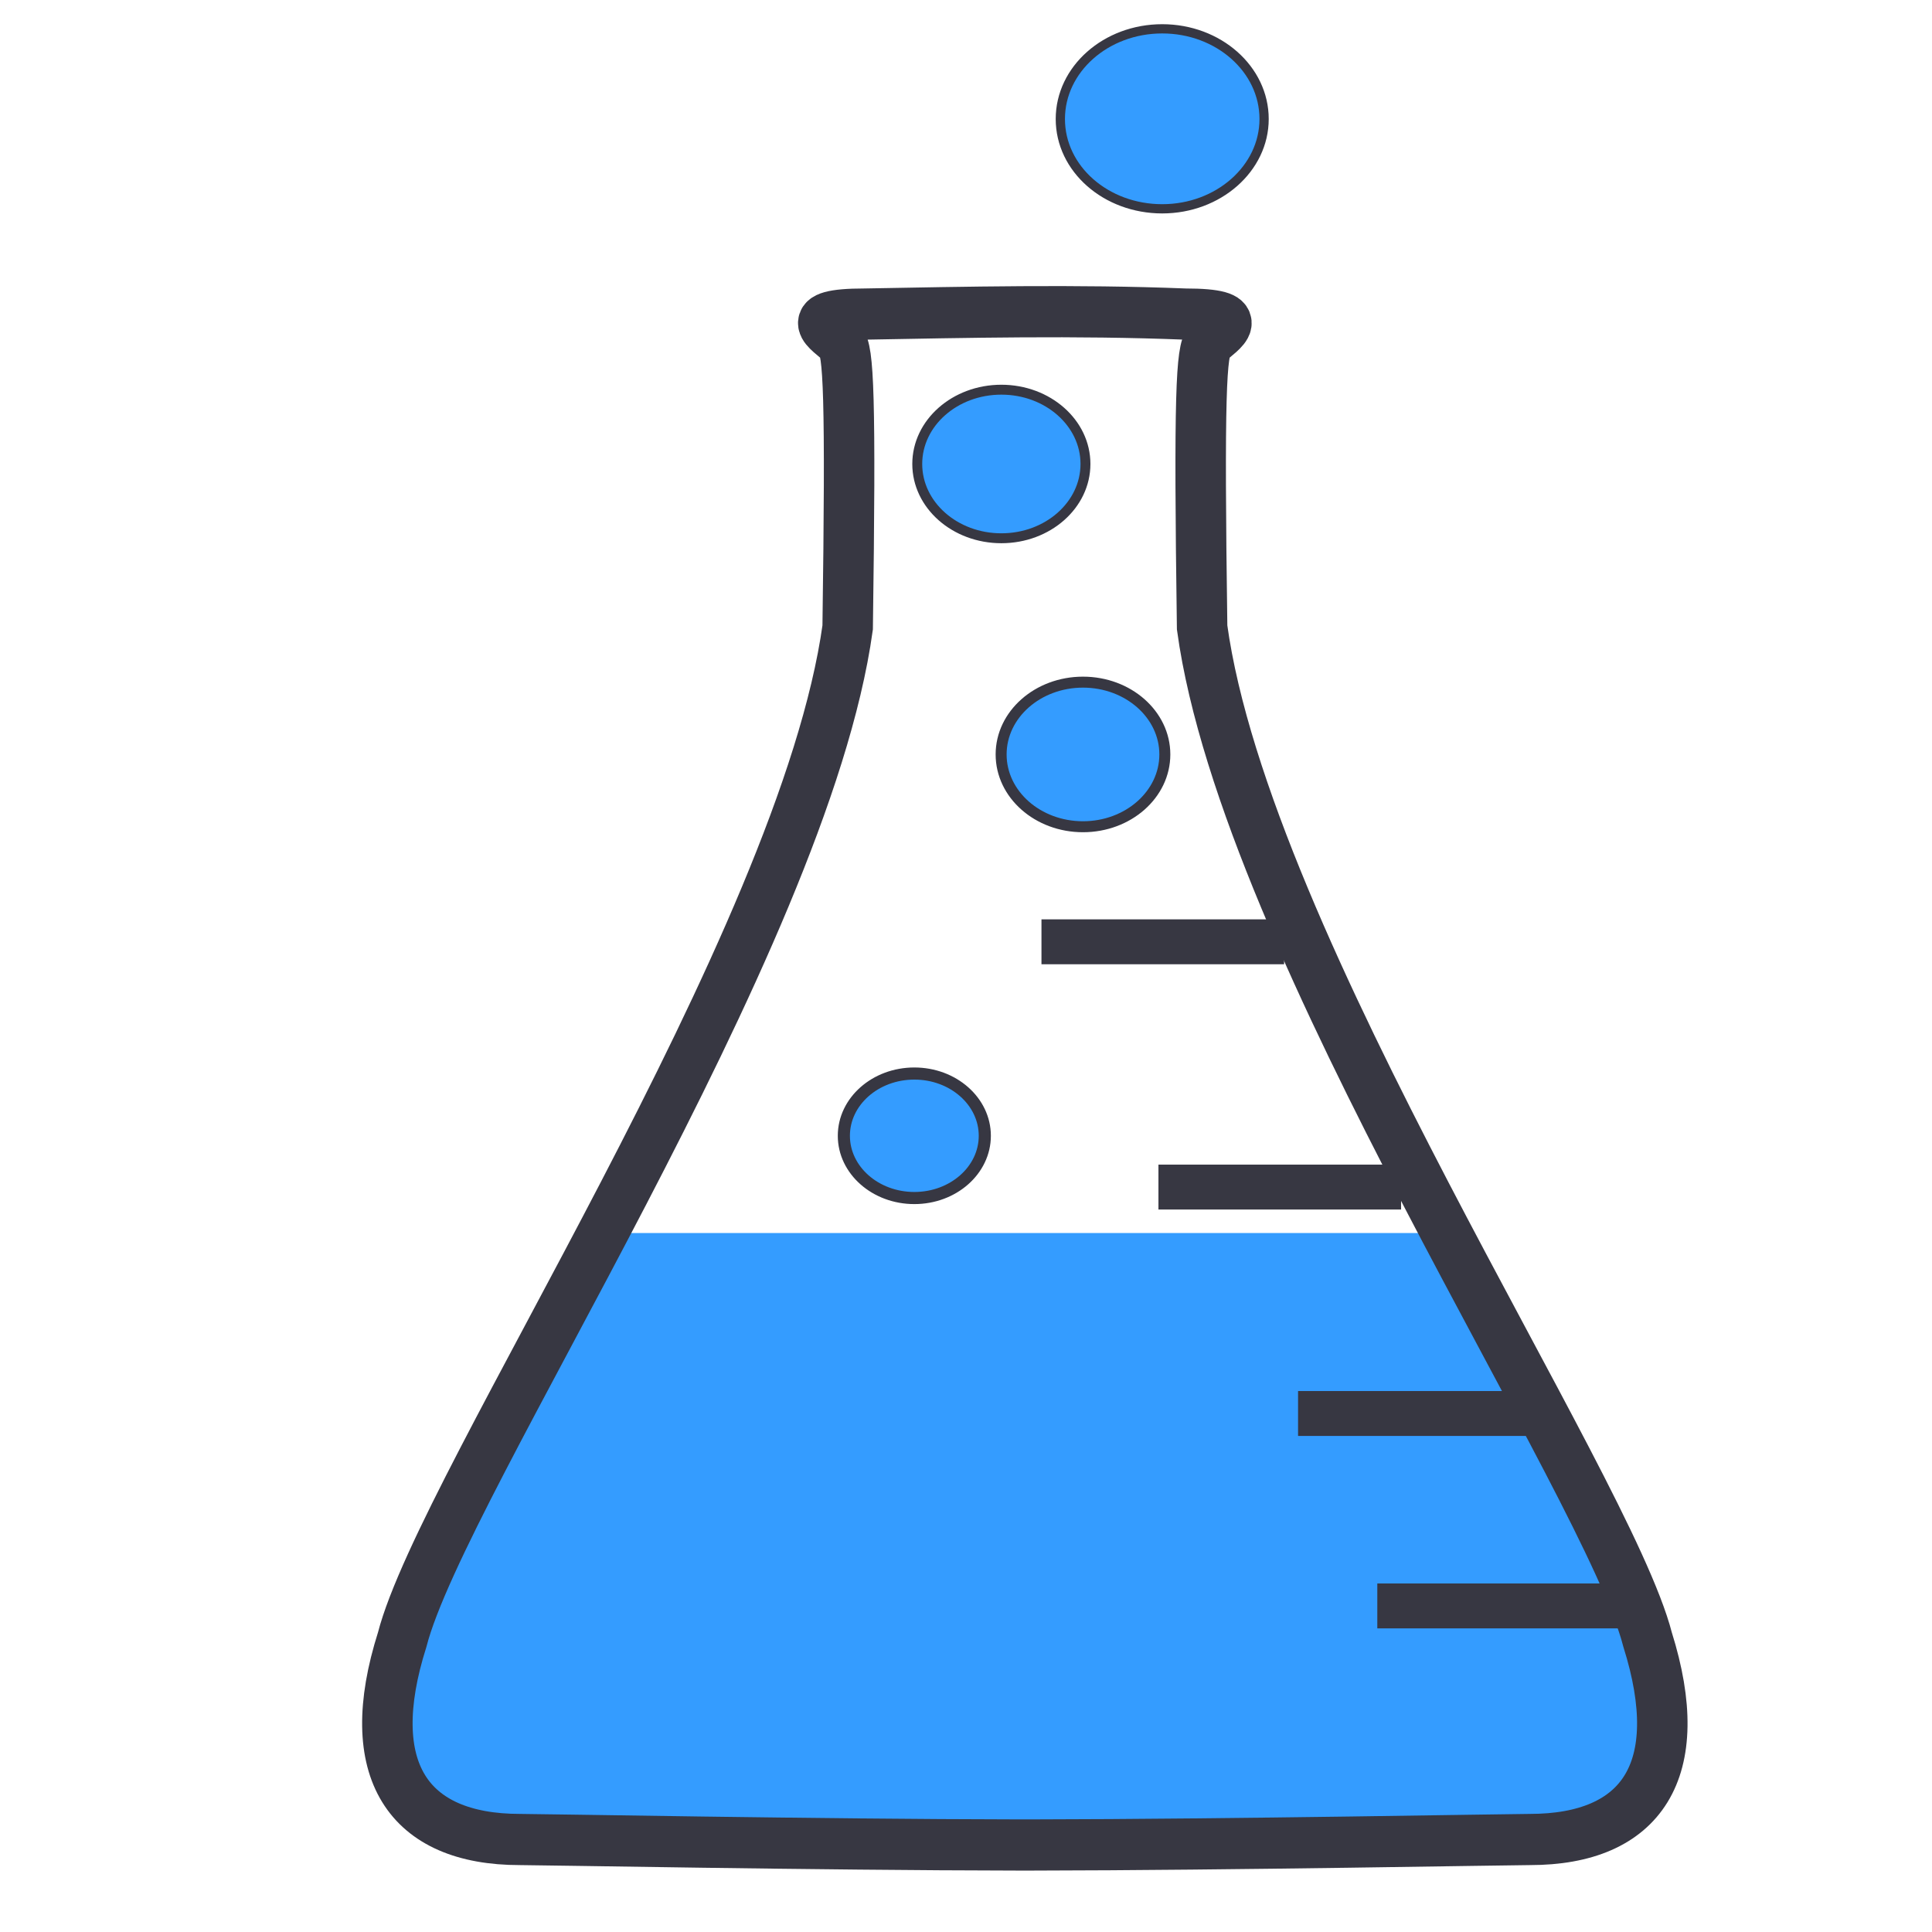
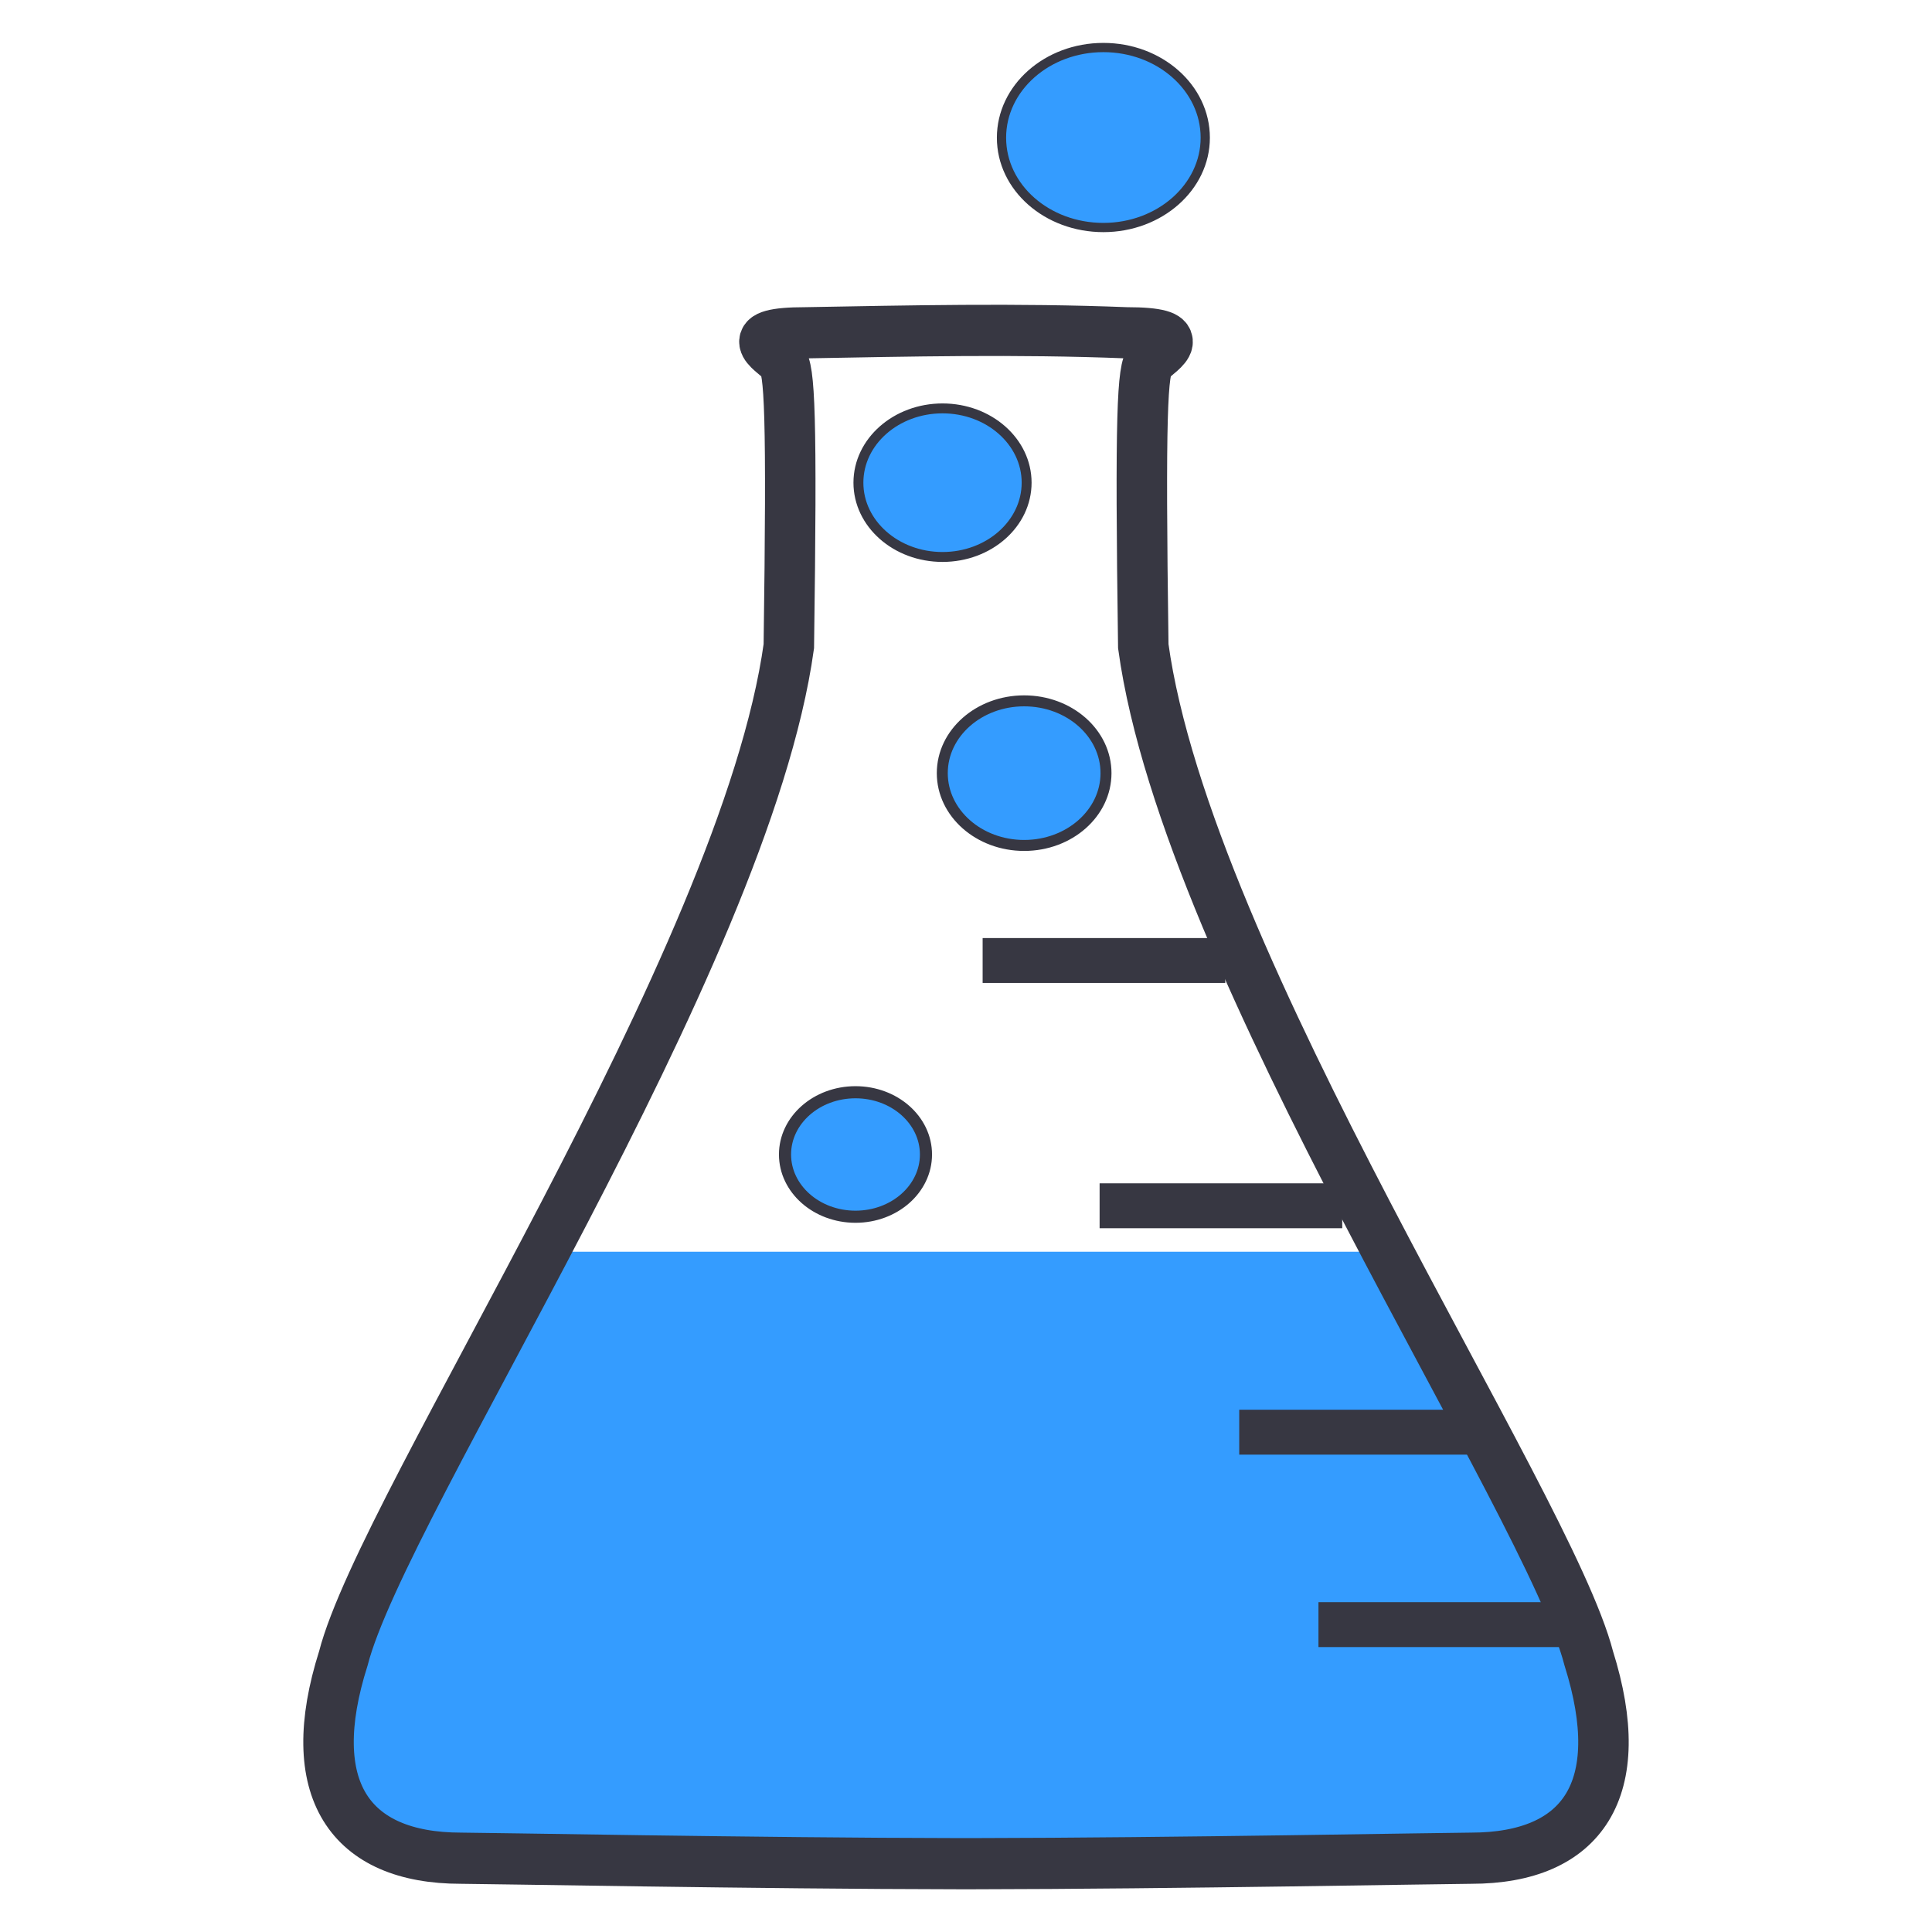
- <svg xmlns="http://www.w3.org/2000/svg" height="512" width="512" version="1.1">
+ <svg xmlns="http://www.w3.org/2000/svg" version="1.1" viewBox="0 0 48 48">
  <defs>
    <clipPath id="clipPath5940" clipPathUnits="userSpaceOnUse">
      <path d="m-38.8-91c-10.8,0-5.76,2.66-3.86,4.46,1.27,1.2,1.65,8.46,1.12,45.7-7.11,50.5-65.8,137-72.3,162-6.73,20.9,0.954,32,19.1,32,3.63,0,48.5,0.834,80.7,0.876,0.824,0.001,1.73,0,2.53,0,32.3-0.041,77.1-0.876,80.7-0.876,18.1,0,25.8-11,19.1-32-6.3-25-64.9-111-72.1-162-0.529-37.2-0.159-44.5,1.12-45.7,1.9-1.8,6.9-4.46-3.88-4.46-17.7-0.694-35.6-0.289-52,0z" fill-opacity="0.129" stroke="url(#linearGradient5944)" fill="#000" />
    </clipPath>
  </defs>
-   <g transform="translate(0,-540.3622)">
+   <g transform="matrix(0.09375,0,0,0.09375,-1.461817,-50.19425)">
    <rect clip-path="url(#clipPath5940)" transform="matrix(1.634086,0,0,1.588493,291.9539,784.8436)" height="111" width="332" y="51.8" x="-180" fill="#349cff" />
    <g transform="matrix(1.632777,0,0,1.6557,616.083,1017.65)" stroke="#373742" stroke-dasharray="none" stroke-miterlimit="4" stroke-width="8.193" fill="none">
      <path d="m-237-238c-10.8,0-5.76,2.66-3.86,4.46,1.27,1.2,1.65,8.46,1.12,45.7-7.11,50.5-65.8,137-72.3,162-6.73,20.9,0.954,32,19.1,32,3.63,0,48.5,0.834,80.7,0.876,0.824,0.001,1.73,0,2.53,0,32.3-0.041,77.1-0.876,80.7-0.876,18.1,0,25.8-11,19.1-32-6.55-25.1-65.2-111-72.3-162-0.529-37.2-0.159-44.5,1.12-45.7,1.9-1.8,6.9-4.46-3.88-4.46-17.7-0.694-35.6-0.289-52,0z" stroke="#373742" stroke-dasharray="none" stroke-miterlimit="4" stroke-width="8.193" fill="none" />
    </g>
    <rect height="11.9" width="64.3" y="960" x="365" fill="#373742" />
    <rect height="11.9" width="64.3" y="909" x="344" fill="#373742" />
    <rect height="11.9" width="64.3" y="849" x="307" fill="#373742" />
    <rect height="11.9" width="64.3" y="784" x="276" fill="#373742" />
-     <path d="m308,548c-14.9,0-27,10.7-27,23.9s12.1,23.8,27,23.8,27-10.7,27-23.8c0-13.2-12.1-23.9-27-23.9z" stroke="#373742" stroke-miterlimit="4" stroke-dasharray="none" stroke-width="2.449" fill="#349cff" />
+     <path d="m308,548c-14.9,0-27,10.7-27,23.9s12.1,23.8,27,23.8,27-10.7,27-23.8c0-13.2-12.1-23.9-27-23.9z" stroke="#373742" stroke-dasharray="none" stroke-miterlimit="4" stroke-width="2.449" fill="#349cff" />
    <path d="m-7.81,156a33.4,29.5,0,1,1,-66.8,0,33.4,29.5,0,1,1,66.8,0z" transform="matrix(0.5591855,0,0,0.5591855,265.3512,754.1233)" stroke="#373742" stroke-miterlimit="4" stroke-dasharray="none" stroke-width="5.744" fill="#349cff" />
    <path d="m-7.81,156a33.4,29.5,0,1,1,-66.8,0,33.4,29.5,0,1,1,66.8,0z" transform="matrix(0.6494684,0,0,0.6494684,313.7666,638.98)" stroke="#373742" stroke-miterlimit="4" stroke-dasharray="none" stroke-width="4.479" fill="#349cff" />
    <path d="m-7.81,156a33.4,29.5,0,1,1,-66.8,0,33.4,29.5,0,1,1,66.8,0z" transform="matrix(0.6673299,0,0,0.6673299,292.8708,559.2171)" stroke="#373742" stroke-miterlimit="4" stroke-dasharray="none" stroke-width="3.937" fill="#349cff" />
  </g>
</svg>
